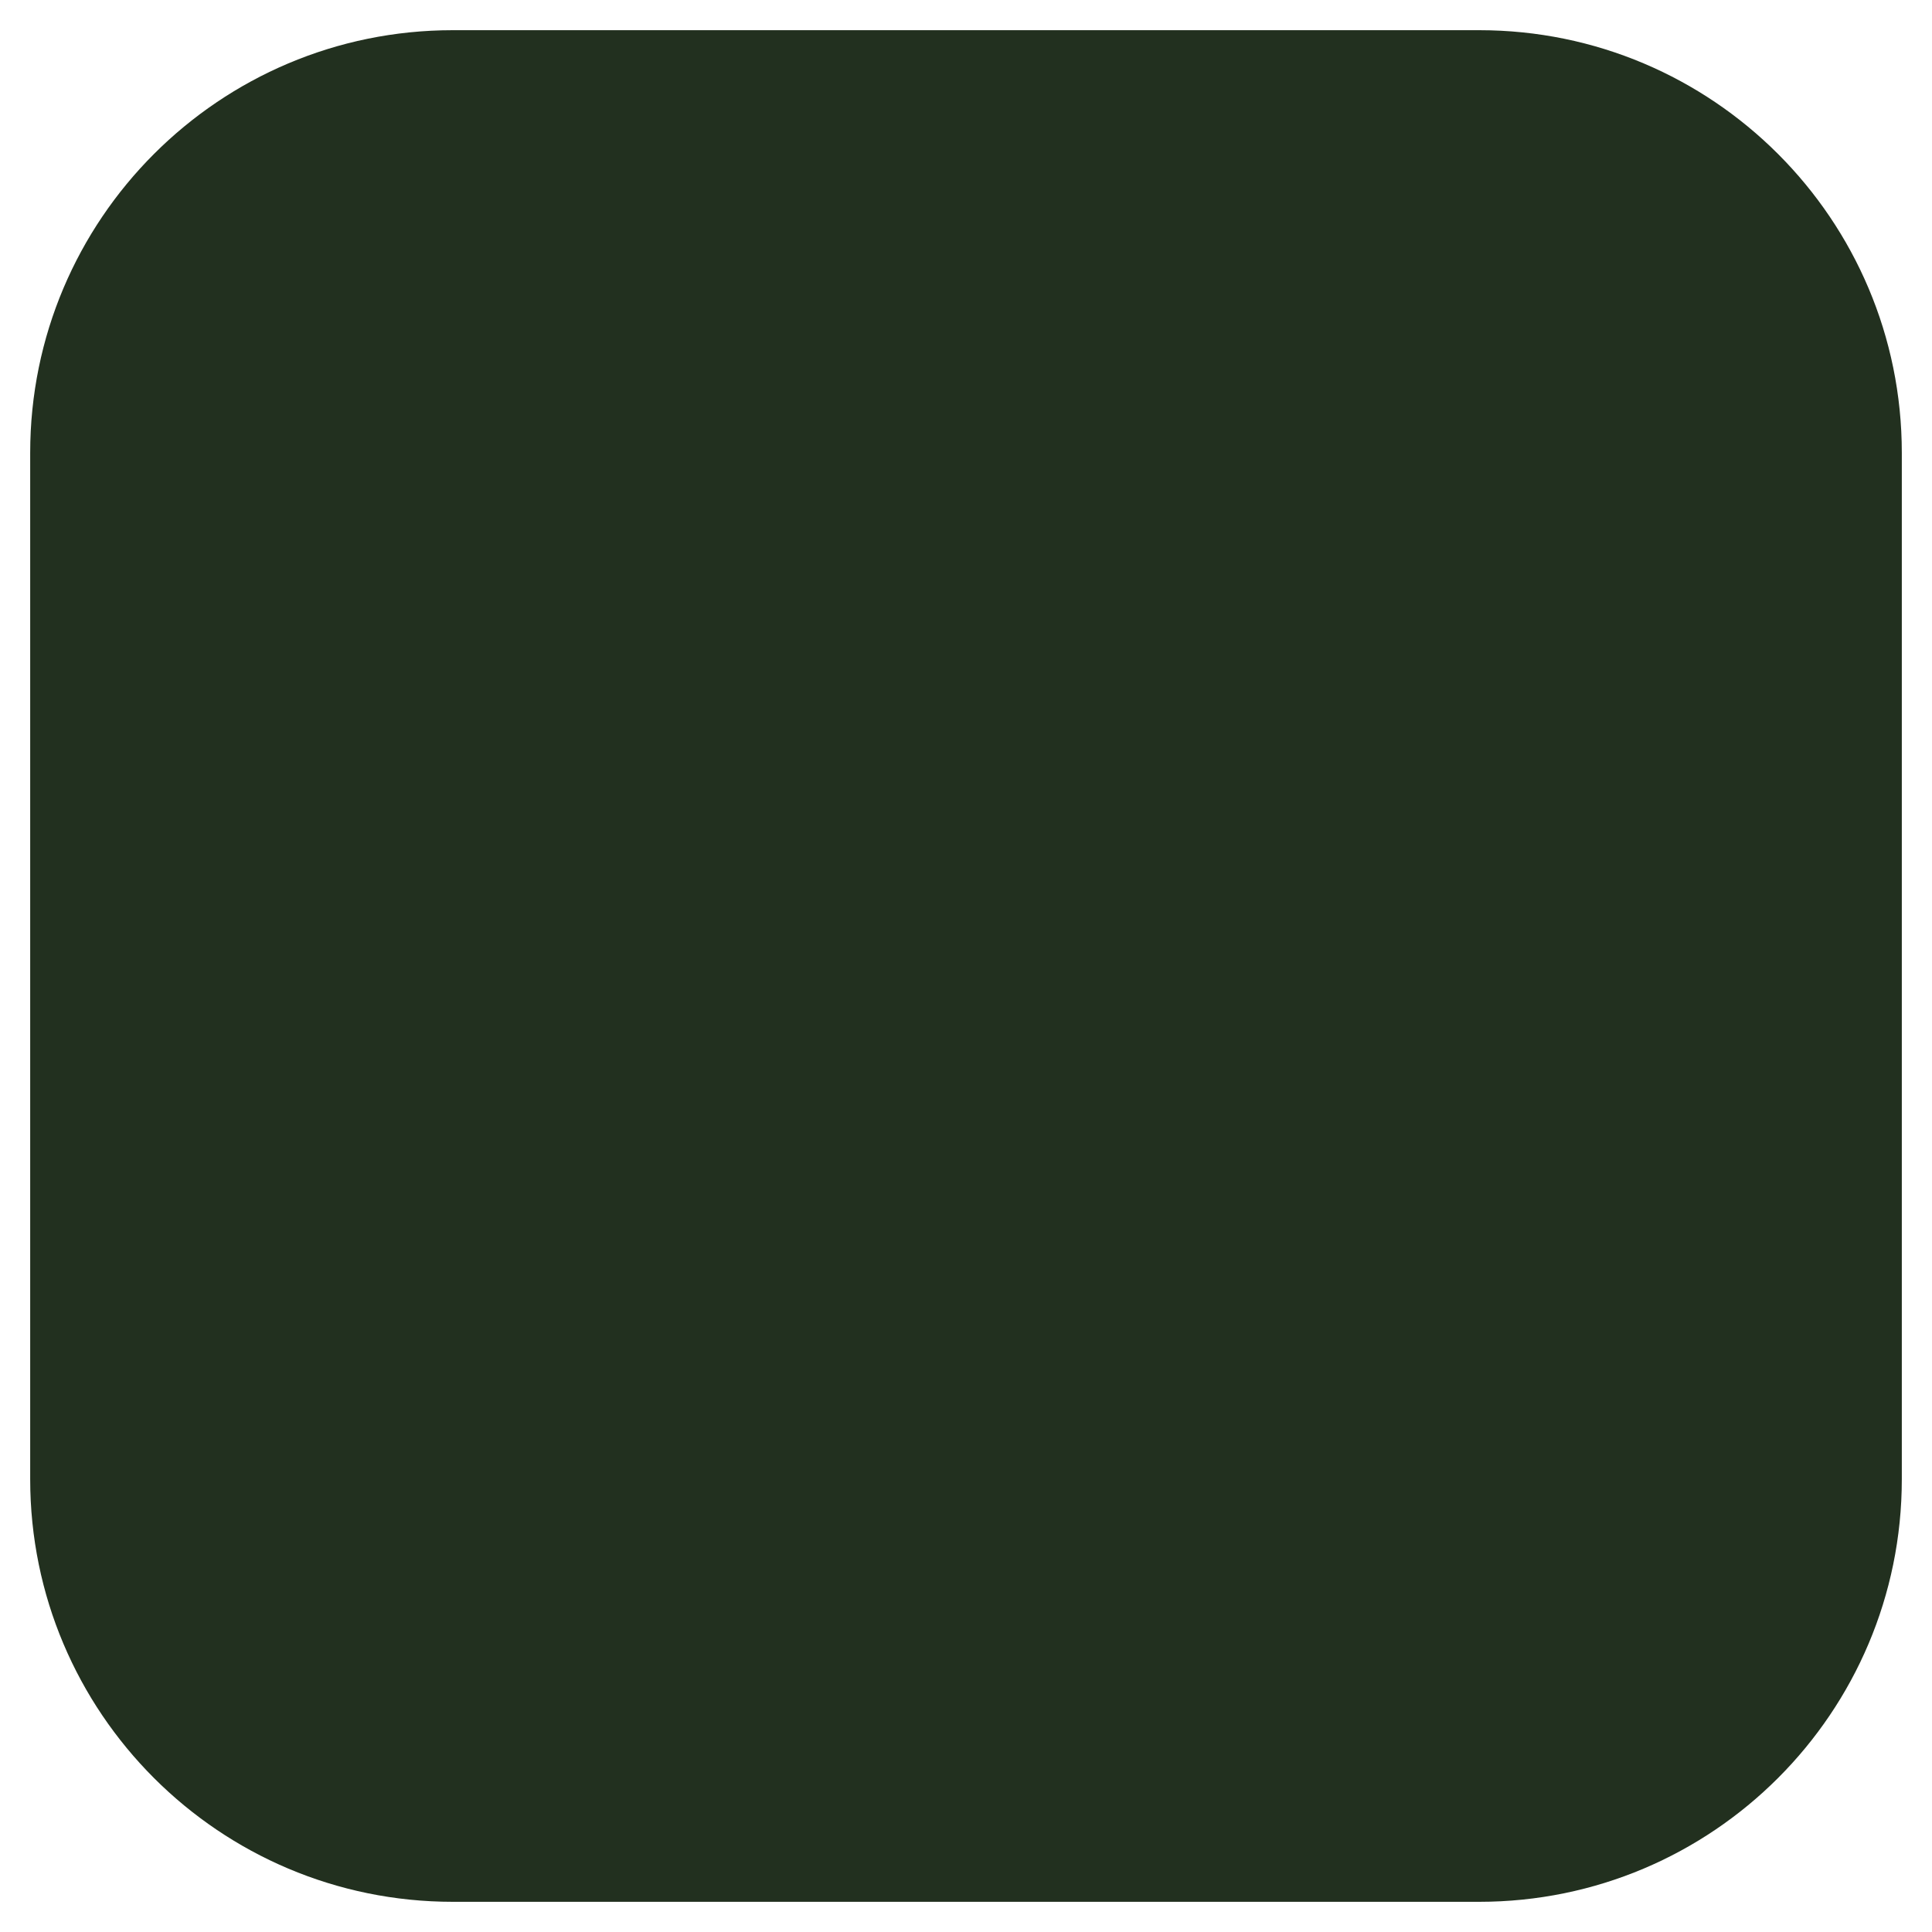
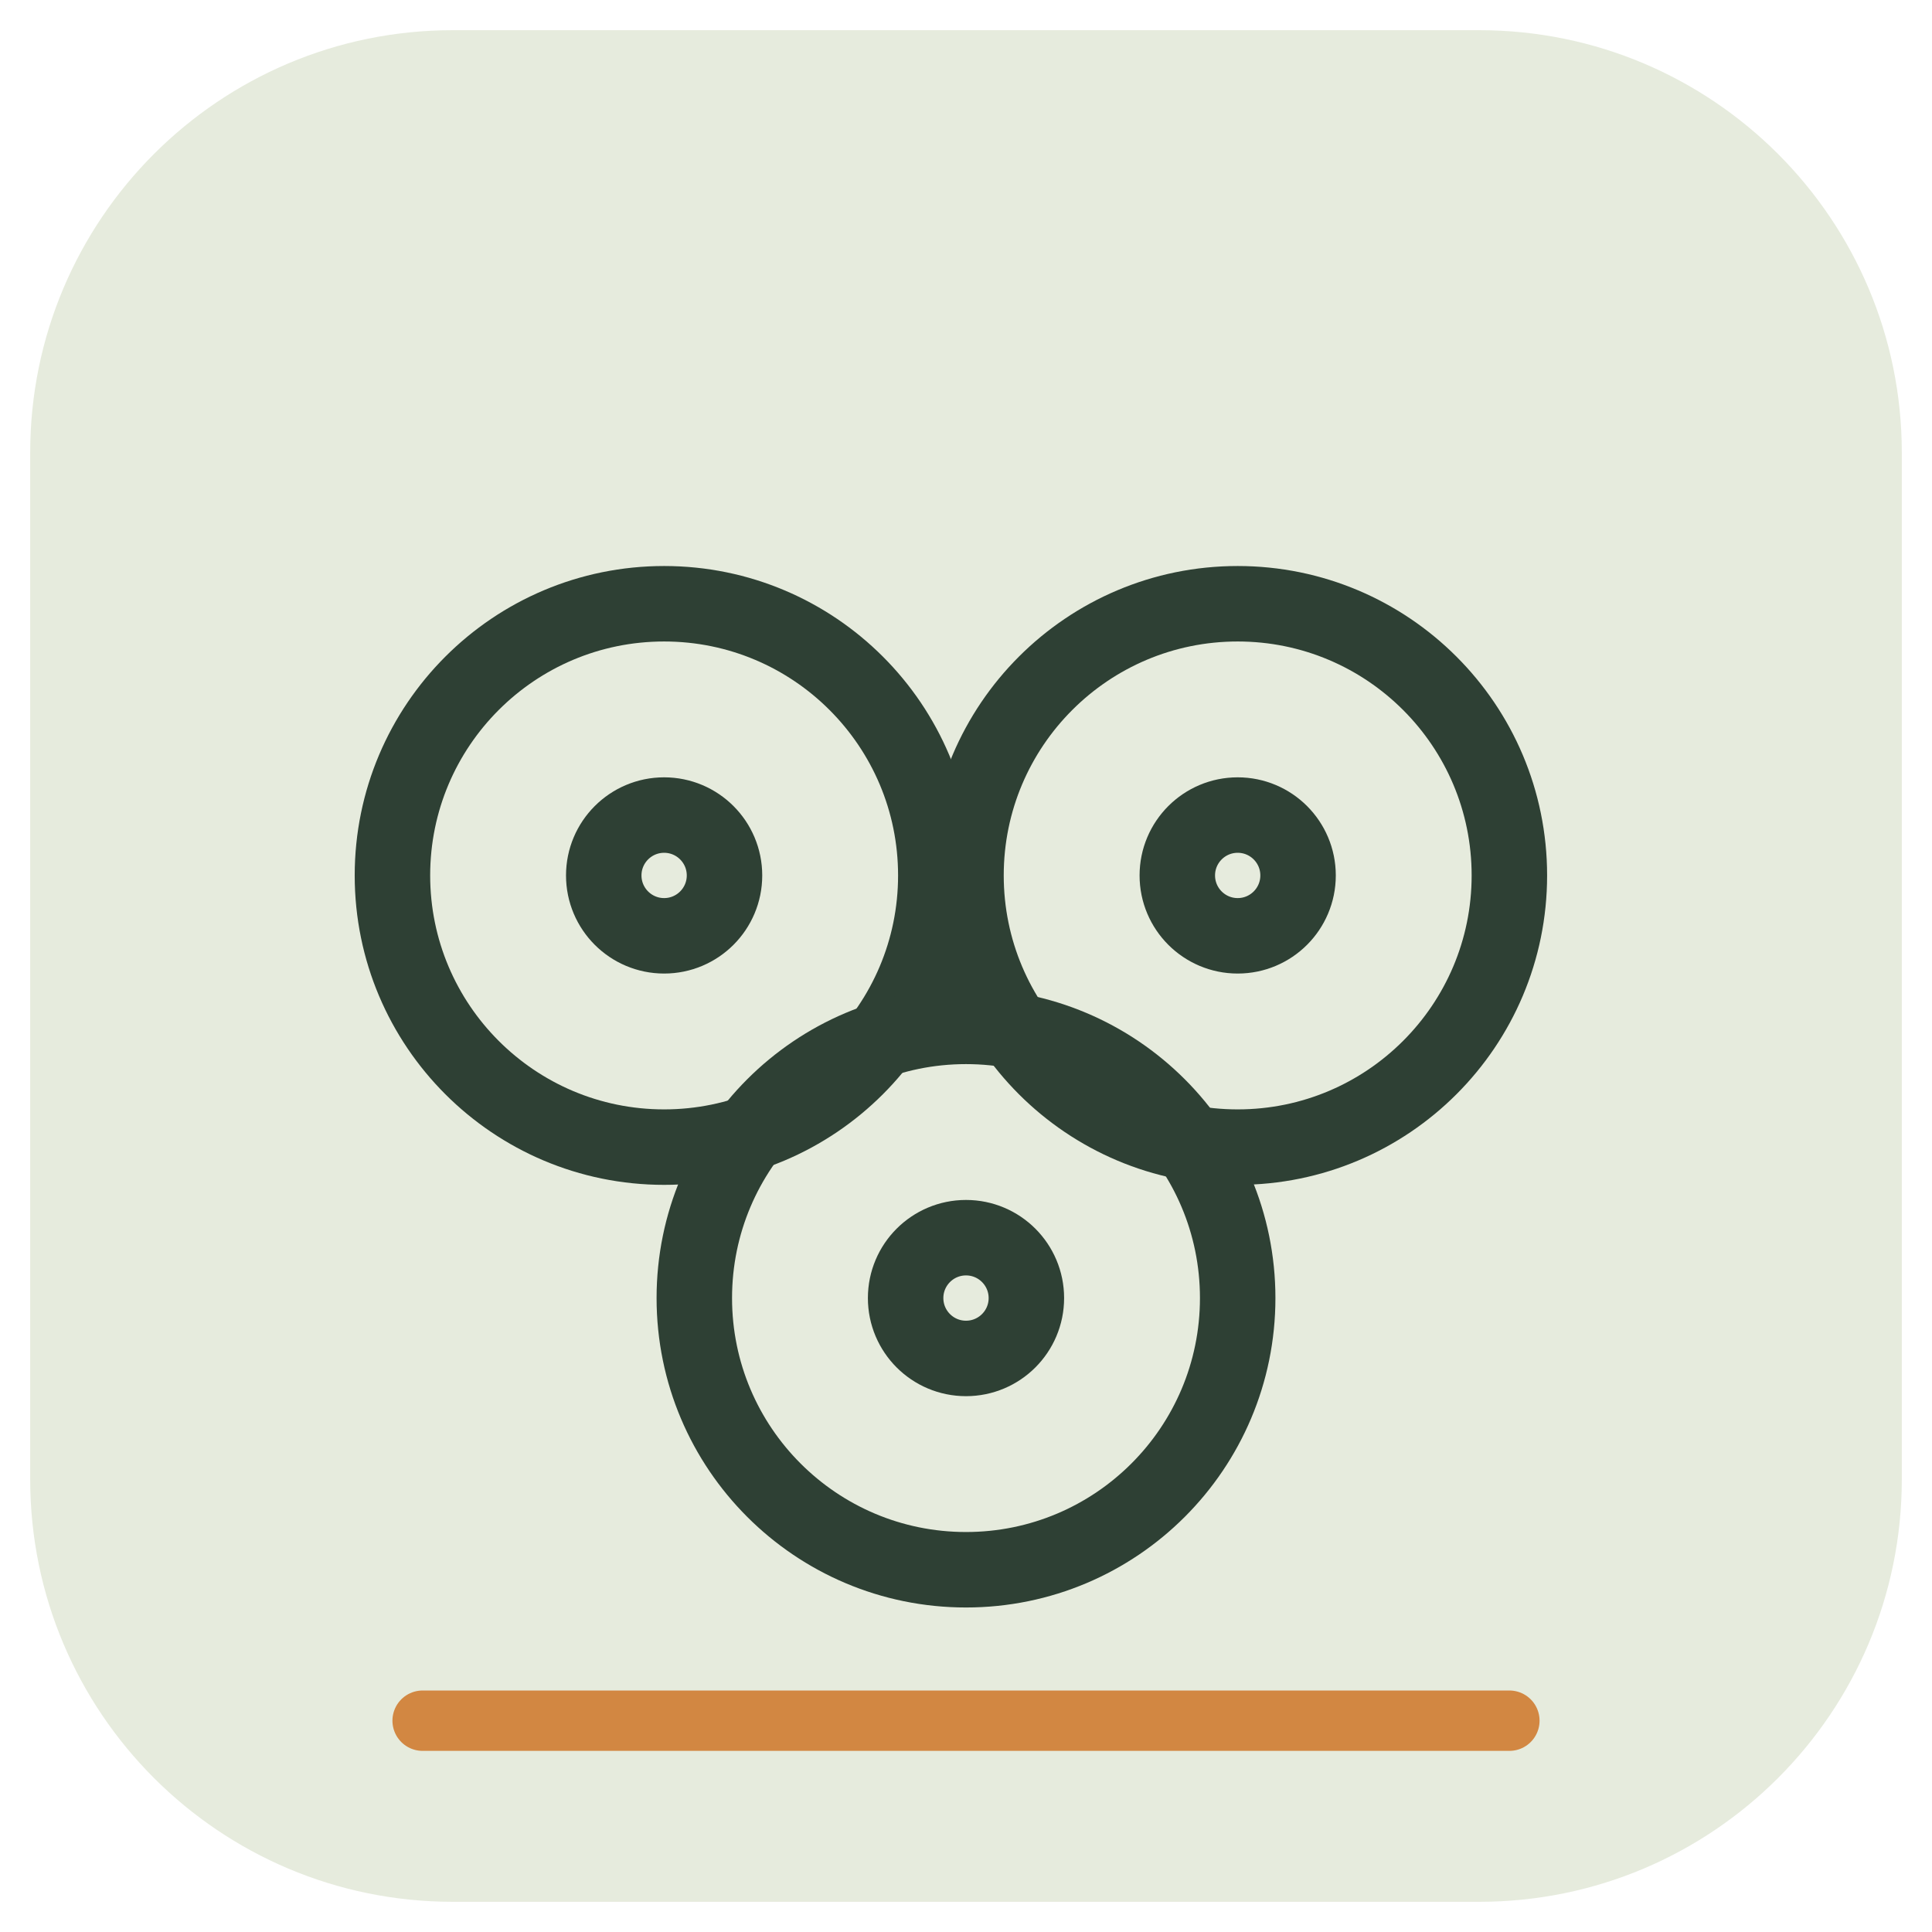
- <svg xmlns="http://www.w3.org/2000/svg" width="64" height="64" viewBox="0 0 64 64" role="img" aria-label="g-falafel" color="#22301F">
-   <rect x="1" y="1" width="62" height="62" rx="14" fill="#22301F" />
+ <svg xmlns="http://www.w3.org/2000/svg" width="64" height="64" viewBox="0 0 64 64" role="img" aria-label="g-falafel" color="#2E4034">
+   <rect x="1" y="1" width="62" height="62" rx="14" fill="#E6EBDD" />
  <g stroke="currentColor" fill="none" stroke-width="2.5" stroke-linecap="round" stroke-linejoin="round">
    <circle cx="22" cy="29" r="9" />
    <circle cx="41" cy="29" r="9" />
    <circle cx="32" cy="43" r="9" />
    <circle cx="22" cy="29" r="2" />
    <circle cx="41" cy="29" r="2" />
    <circle cx="32" cy="43" r="2" />
  </g>
-   <path d="M14 57h36" stroke="#22301F" stroke-width="2" stroke-linecap="round" />
+   <path d="M14 57h36" stroke="#D28742" stroke-width="2" stroke-linecap="round" />
</svg>
